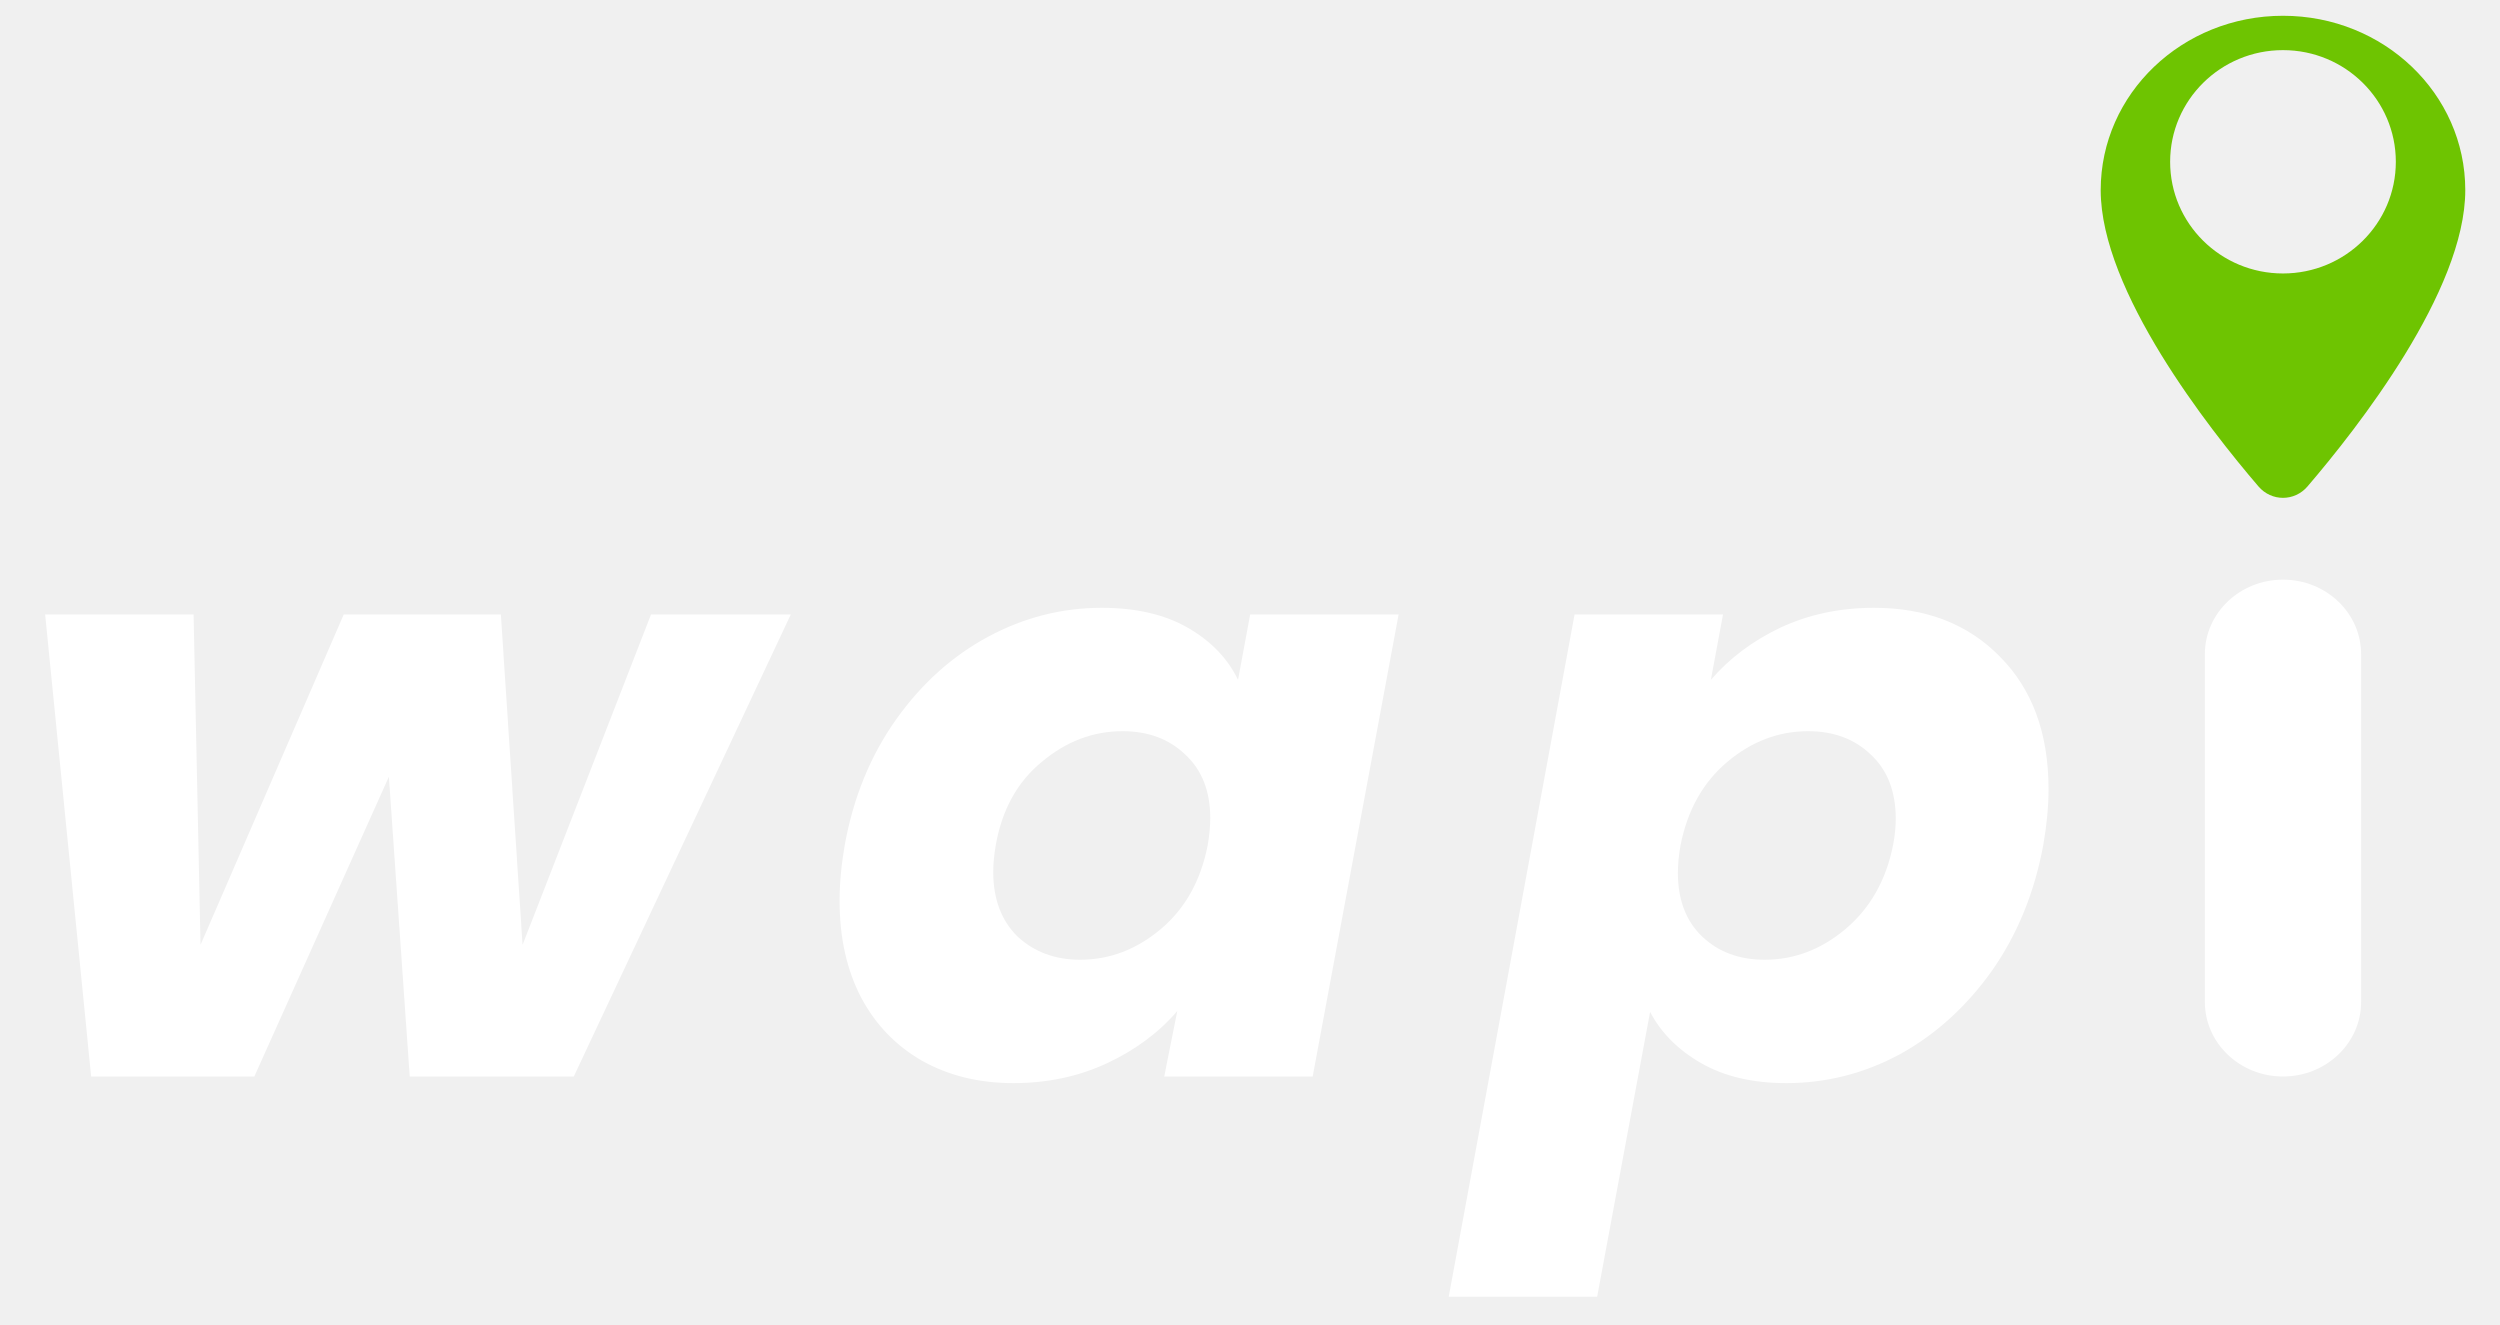
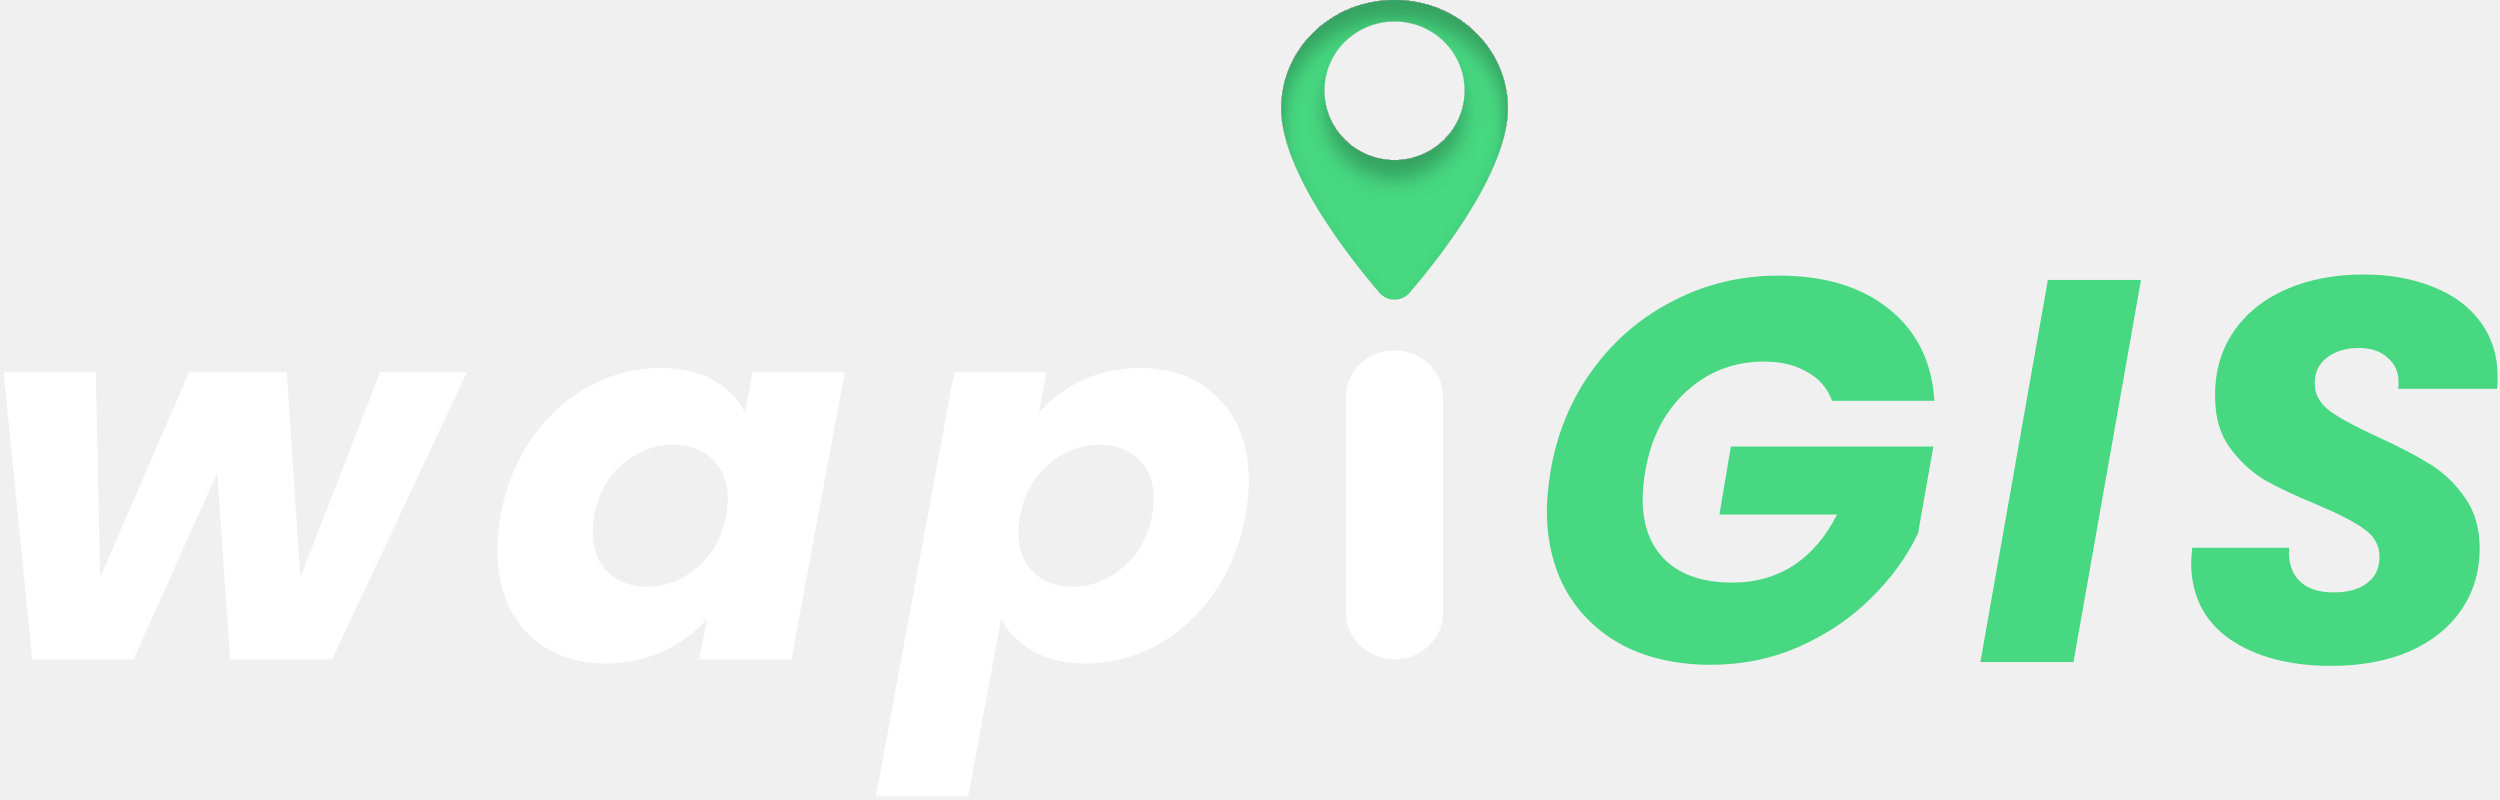
- <svg xmlns="http://www.w3.org/2000/svg" width="317" height="168" viewBox="0 0 317 168" fill="none">
-   <path fill-rule="evenodd" clip-rule="evenodd" d="M266.368 24.111C266.368 11.887 276.704 2 289.483 2C302.262 2 312.597 11.887 312.597 24.111C312.597 36.881 298.889 54.334 292.587 61.685C290.938 63.608 288.028 63.608 286.379 61.685C280.076 54.334 266.368 36.881 266.368 24.111ZM289.482 34.676C297.385 34.676 303.791 28.337 303.791 20.516C303.791 12.696 297.385 6.357 289.482 6.357C281.579 6.357 275.173 12.696 275.173 20.516C275.173 28.337 281.579 34.676 289.482 34.676Z" fill="#6EC401" />
-   <path d="M279.577 82.95C279.577 77.731 284.012 73.5 289.483 73.5C294.953 73.5 299.389 77.731 299.389 82.95V127.05C299.389 132.269 294.953 136.5 289.483 136.5C284.012 136.5 279.577 132.269 279.577 127.05V82.95Z" fill="white" />
-   <path d="M100.274 77.91L72.756 136.5H51.953L49.311 98.49L32.251 136.5H11.558L5.724 77.91H24.546L25.426 119.805L43.588 77.91H63.51L66.262 119.805L82.552 77.91H100.274Z" fill="white" />
-   <path d="M107.121 107.1C108.222 101.08 110.386 95.795 113.615 91.245C116.844 86.695 120.733 83.195 125.282 80.745C129.832 78.295 134.638 77.07 139.701 77.07C144.031 77.07 147.663 77.91 150.598 79.59C153.533 81.27 155.662 83.475 156.982 86.205L158.523 77.91H177.345L166.448 136.5H147.626L149.277 128.205C146.929 130.935 143.957 133.14 140.362 134.82C136.766 136.5 132.804 137.34 128.474 137.34C124.145 137.34 120.292 136.395 116.917 134.505C113.615 132.615 111.047 129.955 109.212 126.525C107.378 123.025 106.46 118.93 106.46 114.24C106.46 112 106.681 109.62 107.121 107.1ZM153.13 107.205C153.35 105.945 153.46 104.79 153.46 103.74C153.46 100.31 152.396 97.615 150.268 95.655C148.213 93.695 145.572 92.715 142.343 92.715C138.601 92.715 135.189 94.01 132.107 96.6C129.025 99.12 127.08 102.62 126.273 107.1C126.053 108.36 125.943 109.515 125.943 110.565C125.943 113.995 126.97 116.725 129.025 118.755C131.153 120.715 133.794 121.695 136.95 121.695C140.692 121.695 144.104 120.4 147.186 117.81C150.268 115.22 152.249 111.685 153.13 107.205Z" fill="white" />
-   <path d="M216.938 86.205C219.286 83.475 222.221 81.27 225.744 79.59C229.338 77.91 233.301 77.07 237.631 77.07C244.235 77.07 249.556 79.135 253.591 83.265C257.701 87.395 259.755 92.995 259.755 100.065C259.755 102.235 259.535 104.58 259.095 107.1C257.994 113.12 255.83 118.44 252.601 123.06C249.371 127.61 245.483 131.145 240.933 133.665C236.383 136.115 231.577 137.34 226.514 137.34C222.259 137.34 218.663 136.5 215.727 134.82C212.792 133.14 210.628 130.97 209.233 128.31L202.519 164.43H183.697L199.657 77.91H218.479L216.938 86.205ZM240.053 107.1C240.273 105.91 240.383 104.825 240.383 103.845C240.383 100.345 239.32 97.615 237.191 95.655C235.137 93.695 232.495 92.715 229.266 92.715C225.523 92.715 222.111 94.01 219.03 96.6C215.948 99.19 213.966 102.725 213.086 107.205C212.866 108.465 212.756 109.62 212.756 110.67C212.756 114.1 213.783 116.795 215.838 118.755C217.892 120.715 220.533 121.695 223.762 121.695C227.505 121.695 230.917 120.4 233.999 117.81C237.153 115.15 239.172 111.58 240.053 107.1Z" fill="white" />
+ <svg xmlns="http://www.w3.org/2000/svg" width="510" height="163" viewBox="0 0 510 163" fill="none">
+   <path d="M475.538 135.84C467.099 135.84 460.214 134.026 454.884 130.399C449.628 126.698 447 121.479 447 114.742C447 114.076 447.074 113.076 447.222 111.744H466.988C466.766 114.557 467.432 116.778 468.987 118.406C470.541 120.035 472.91 120.849 476.093 120.849C478.98 120.849 481.238 120.22 482.867 118.962C484.57 117.703 485.421 115.926 485.421 113.631C485.421 111.263 484.348 109.338 482.201 107.857C480.128 106.377 476.871 104.711 472.429 102.86C468.135 101.084 464.619 99.418 461.88 97.863C459.215 96.235 456.883 94.051 454.884 91.312C452.885 88.573 451.886 85.13 451.886 80.985C451.812 75.877 453.07 71.435 455.661 67.659C458.252 63.884 461.843 60.997 466.433 58.998C471.022 56.999 476.278 56 482.201 56C487.531 56 492.269 56.851 496.414 58.554C500.56 60.183 503.78 62.589 506.075 65.772C508.37 68.881 509.517 72.582 509.517 76.876C509.517 77.987 509.48 78.801 509.406 79.319H489.196C489.271 79.023 489.308 78.579 489.308 77.987C489.308 75.914 488.567 74.248 487.087 72.99C485.68 71.657 483.718 70.991 481.201 70.991C478.536 70.991 476.352 71.657 474.65 72.99C473.021 74.248 472.207 75.988 472.207 78.209C472.207 80.43 473.243 82.317 475.316 83.872C477.389 85.353 480.609 87.092 484.977 89.091C489.345 91.09 492.898 92.94 495.637 94.643C498.45 96.346 500.856 98.641 502.855 101.528C504.854 104.341 505.853 107.82 505.853 111.966C505.853 116.556 504.631 120.664 502.189 124.292C499.746 127.919 496.229 130.769 491.639 132.842C487.05 134.841 481.683 135.84 475.538 135.84Z" fill="#47D881" />
+   <path d="M436.758 57.11L422.988 135.063H404L417.769 57.11H436.758Z" fill="#47D881" />
+   <path d="M316.337 95.976C317.67 88.277 320.52 81.429 324.888 75.433C329.329 69.362 334.845 64.662 341.433 61.33C348.022 57.925 355.166 56.222 362.865 56.222C372.192 56.222 379.669 58.48 385.295 62.996C390.996 67.512 394.105 73.767 394.623 81.762H373.747C372.784 79.171 371.082 77.209 368.639 75.877C366.27 74.47 363.346 73.767 359.866 73.767C353.722 73.767 348.429 75.803 343.987 79.874C339.619 83.872 336.843 89.239 335.659 95.976C335.289 98.197 335.104 100.121 335.104 101.75C335.104 107.228 336.695 111.448 339.879 114.409C343.062 117.37 347.578 118.851 353.426 118.851C358.164 118.851 362.346 117.666 365.974 115.297C369.601 112.854 372.525 109.412 374.746 104.97H350.761L353.093 91.09H394.401L391.292 108.746C389.071 113.484 385.888 117.888 381.742 121.96C377.67 126.031 372.821 129.326 367.195 131.843C361.569 134.36 355.499 135.618 348.984 135.618C342.247 135.618 336.325 134.323 331.217 131.732C326.183 129.067 322.297 125.365 319.558 120.627C316.893 115.889 315.56 110.374 315.56 104.082C315.56 101.935 315.819 99.233 316.337 95.976Z" fill="#47D881" />
+   <g filter="url(#filter0_i)">
+     <path fill-rule="evenodd" clip-rule="evenodd" d="M261.368 22.111C261.368 9.887 271.704 0 284.483 0C297.262 0 307.597 9.887 307.597 22.111C307.597 34.881 293.889 52.334 287.587 59.685C285.938 61.608 283.028 61.608 281.379 59.685C275.076 52.334 261.368 34.881 261.368 22.111ZM284.482 32.676C292.385 32.676 298.791 26.337 298.791 18.516C298.791 10.696 292.385 4.357 284.482 4.357C276.579 4.357 270.173 10.696 270.173 18.516C270.173 26.337 276.579 32.676 284.482 32.676Z" fill="#47D881" />
+   </g>
+   <path d="M274.577 80.95C274.577 75.731 279.012 71.5 284.483 71.5C289.953 71.5 294.389 75.731 294.389 80.95V125.05C294.389 130.269 289.953 134.5 284.483 134.5C279.012 134.5 274.577 130.269 274.577 125.05V80.95Z" fill="white" />
+   <path d="M95.273 75.91L67.756 134.5H46.953L44.311 96.49L27.251 134.5H6.558L0.724 75.91H19.546L20.426 117.805L38.588 75.91H58.51L61.262 117.805L77.552 75.91H95.273Z" fill="white" />
+   <path d="M102.121 105.1C103.222 99.08 105.386 93.795 108.615 89.245C111.844 84.695 115.733 81.195 120.282 78.745C124.832 76.295 129.638 75.07 134.701 75.07C139.031 75.07 142.663 75.91 145.598 77.59C148.533 79.27 150.662 81.475 151.982 84.205L153.523 75.91H172.345L161.448 134.5H142.626L144.277 126.205C141.929 128.935 138.957 131.14 135.362 132.82C131.766 134.5 127.804 135.34 123.474 135.34C119.145 135.34 115.292 134.395 111.917 132.505C108.615 130.615 106.047 127.955 104.212 124.525C102.378 121.025 101.46 116.93 101.46 112.24C101.46 110 101.681 107.62 102.121 105.1ZM148.13 105.205C148.35 103.945 148.46 102.79 148.46 101.74C148.46 98.31 147.396 95.615 145.268 93.655C143.213 91.695 140.572 90.715 137.343 90.715C133.601 90.715 130.189 92.01 127.107 94.6C124.025 97.12 122.08 100.62 121.273 105.1C121.053 106.36 120.943 107.515 120.943 108.565C120.943 111.995 121.97 114.725 124.025 116.755C126.153 118.715 128.794 119.695 131.95 119.695C135.692 119.695 139.104 118.4 142.186 115.81C145.268 113.22 147.249 109.685 148.13 105.205Z" fill="white" />
+   <path d="M211.938 84.205C214.286 81.475 217.221 79.27 220.744 77.59C224.338 75.91 228.301 75.07 232.631 75.07C239.235 75.07 244.556 77.135 248.591 81.265C252.701 85.395 254.755 90.995 254.755 98.065C254.755 100.235 254.535 102.58 254.095 105.1C252.994 111.12 250.83 116.44 247.601 121.06C244.371 125.61 240.483 129.145 235.933 131.665C231.383 134.115 226.577 135.34 221.514 135.34C217.259 135.34 213.663 134.5 210.727 132.82C207.792 131.14 205.628 128.97 204.233 126.31L197.519 162.43H178.697L194.657 75.91H213.479L211.938 84.205ZM235.053 105.1C235.273 103.91 235.383 102.825 235.383 101.845C235.383 98.345 234.32 95.615 232.191 93.655C230.137 91.695 227.495 90.715 224.266 90.715C220.523 90.715 217.111 92.01 214.03 94.6C210.948 97.19 208.966 100.725 208.086 105.205C207.866 106.465 207.756 107.62 207.756 108.67C207.756 112.1 208.783 114.795 210.838 116.755C212.892 118.715 215.533 119.695 218.762 119.695C222.505 119.695 225.917 118.4 228.999 115.81C232.153 113.15 234.172 109.58 235.053 105.1Z" fill="white" />
+   <defs>
+     <filter id="filter0_i" x="261.368" y="0" width="46.229" height="65.127" filterUnits="userSpaceOnUse" color-interpolation-filters="sRGB">
+       <feFlood flood-opacity="0" result="BackgroundImageFix" />
+       <feBlend mode="normal" in="SourceGraphic" in2="BackgroundImageFix" result="shape" />
+       <feColorMatrix in="SourceAlpha" type="matrix" values="0 0 0 0 0 0 0 0 0 0 0 0 0 0 0 0 0 0 127 0" result="hardAlpha" />
+       <feOffset dy="4" />
+       <feGaussianBlur stdDeviation="2" />
+       <feComposite in2="hardAlpha" operator="arithmetic" k2="-1" k3="1" />
+       <feColorMatrix type="matrix" values="0 0 0 0 0 0 0 0 0 0 0 0 0 0 0 0 0 0 0.25 0" />
+       <feBlend mode="normal" in2="shape" result="effect1_innerShadow" />
+     </filter>
+   </defs>
</svg>
